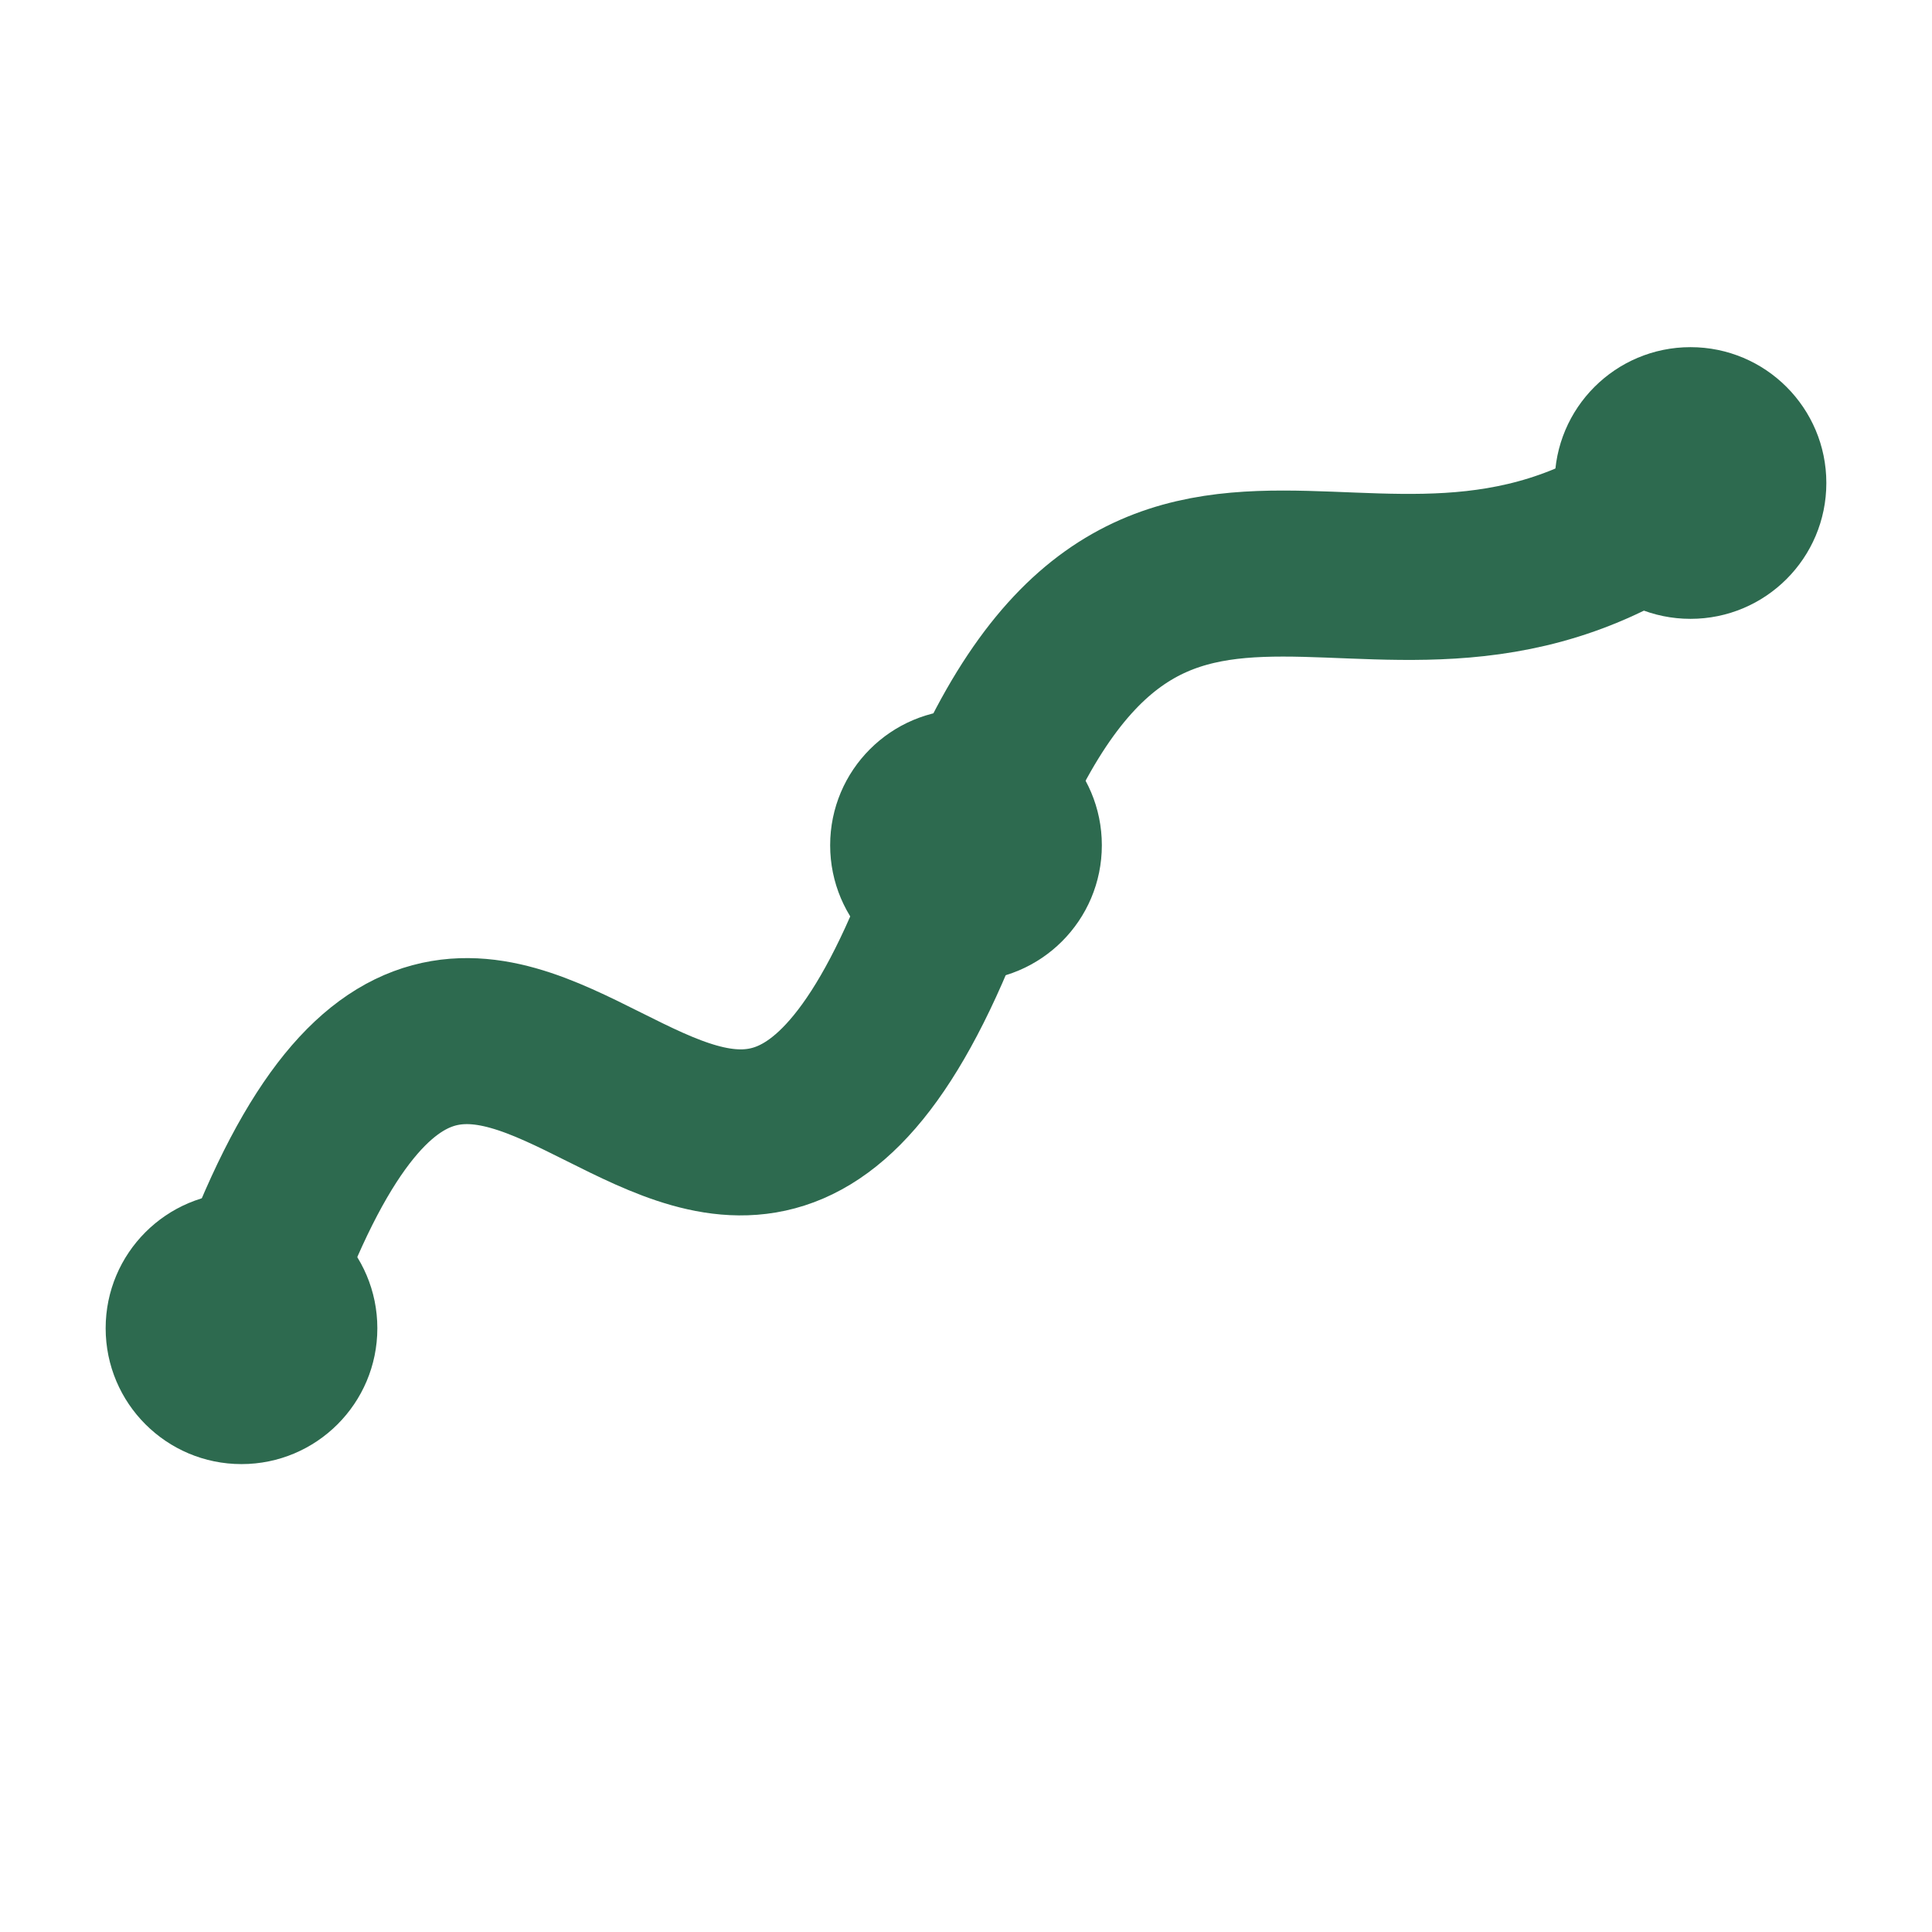
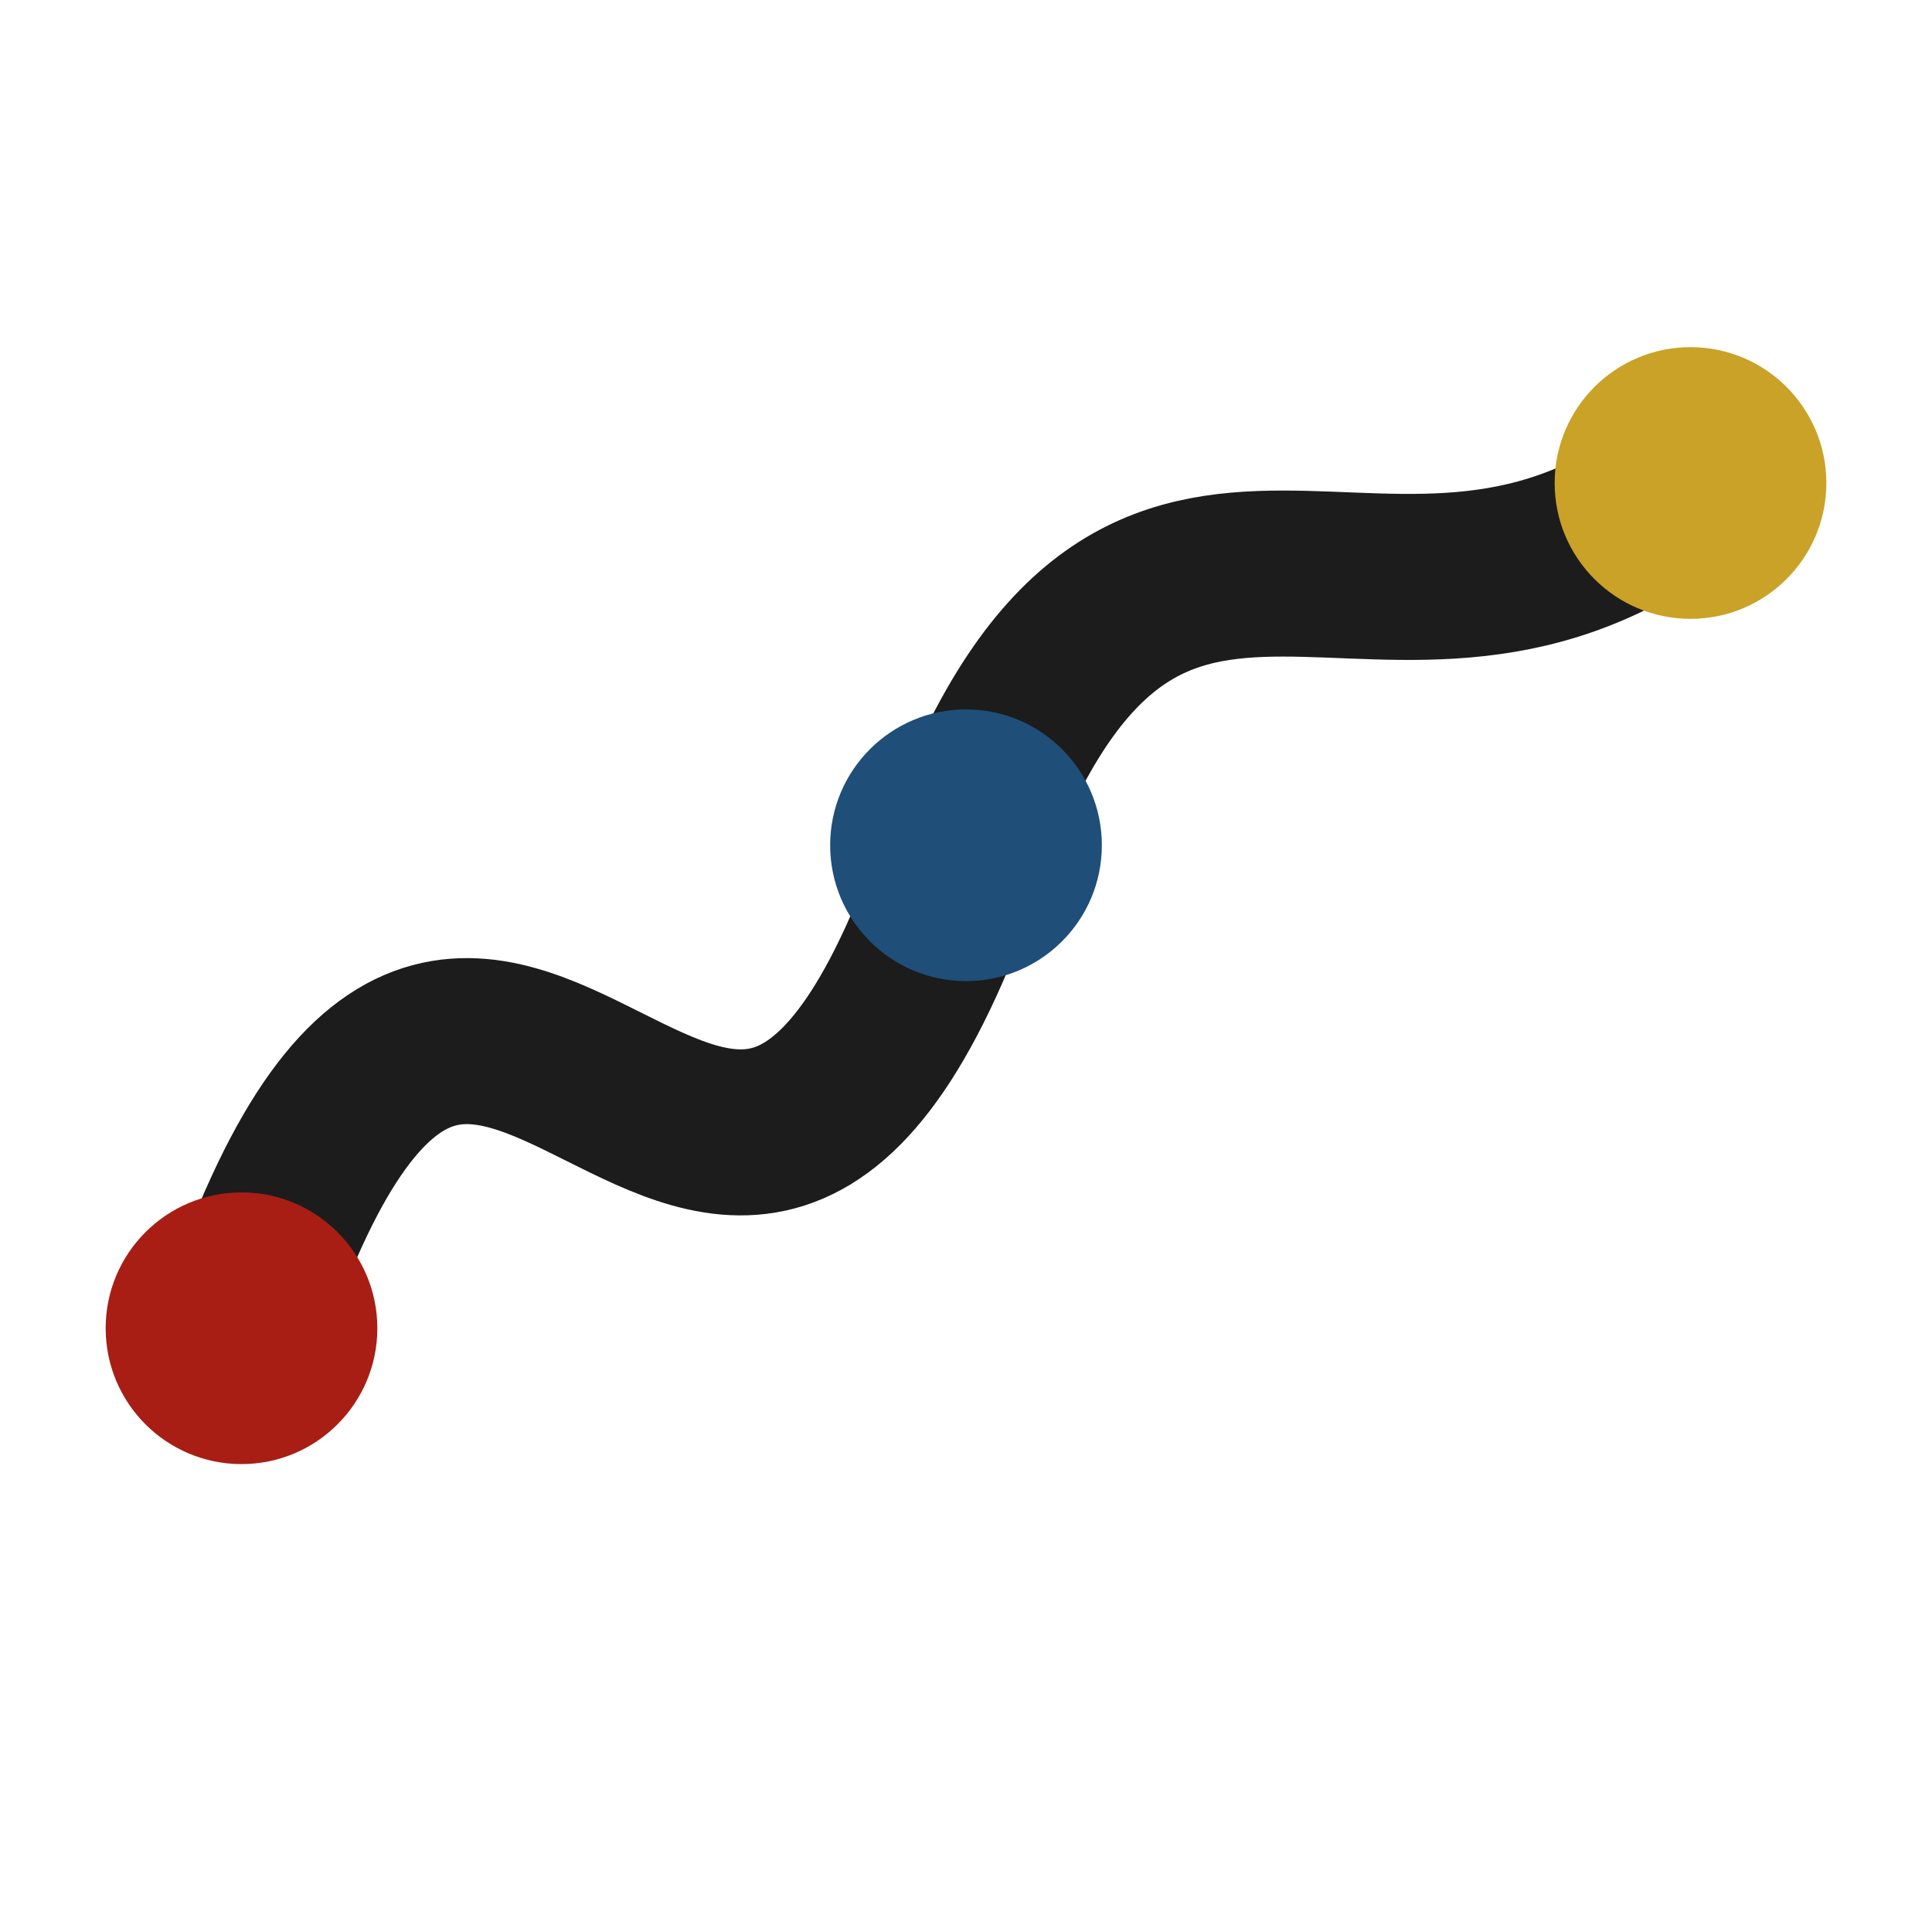
<svg xmlns="http://www.w3.org/2000/svg" viewBox="0 0 32 32" fill="none" role="img" aria-label="EmotionGraph">
-   <path d="M4 22 C8 10 12 26 16 14 C19 6 23 12 28 8" stroke="#2d6a4f" stroke-width="2.75" stroke-linecap="round" stroke-linejoin="round" />
-   <circle cx="4" cy="22" r="2.25" fill="#2d6a4f" />
-   <circle cx="16" cy="14" r="2.25" fill="#2d6a4f" />
-   <circle cx="28" cy="8" r="2.25" fill="#2d6a4f" />
+   <path d="M4 22 C8 10 12 26 16 14 C19 6 23 12 28 8" stroke="#1c1c1c" stroke-width="2.75" stroke-linecap="round" stroke-linejoin="round" />
+   <circle cx="4" cy="22" r="2.25" fill="#a81e15" />
+   <circle cx="16" cy="14" r="2.25" fill="#1f4e79" />
+   <circle cx="28" cy="8" r="2.25" fill="#c9a227" />
</svg>
